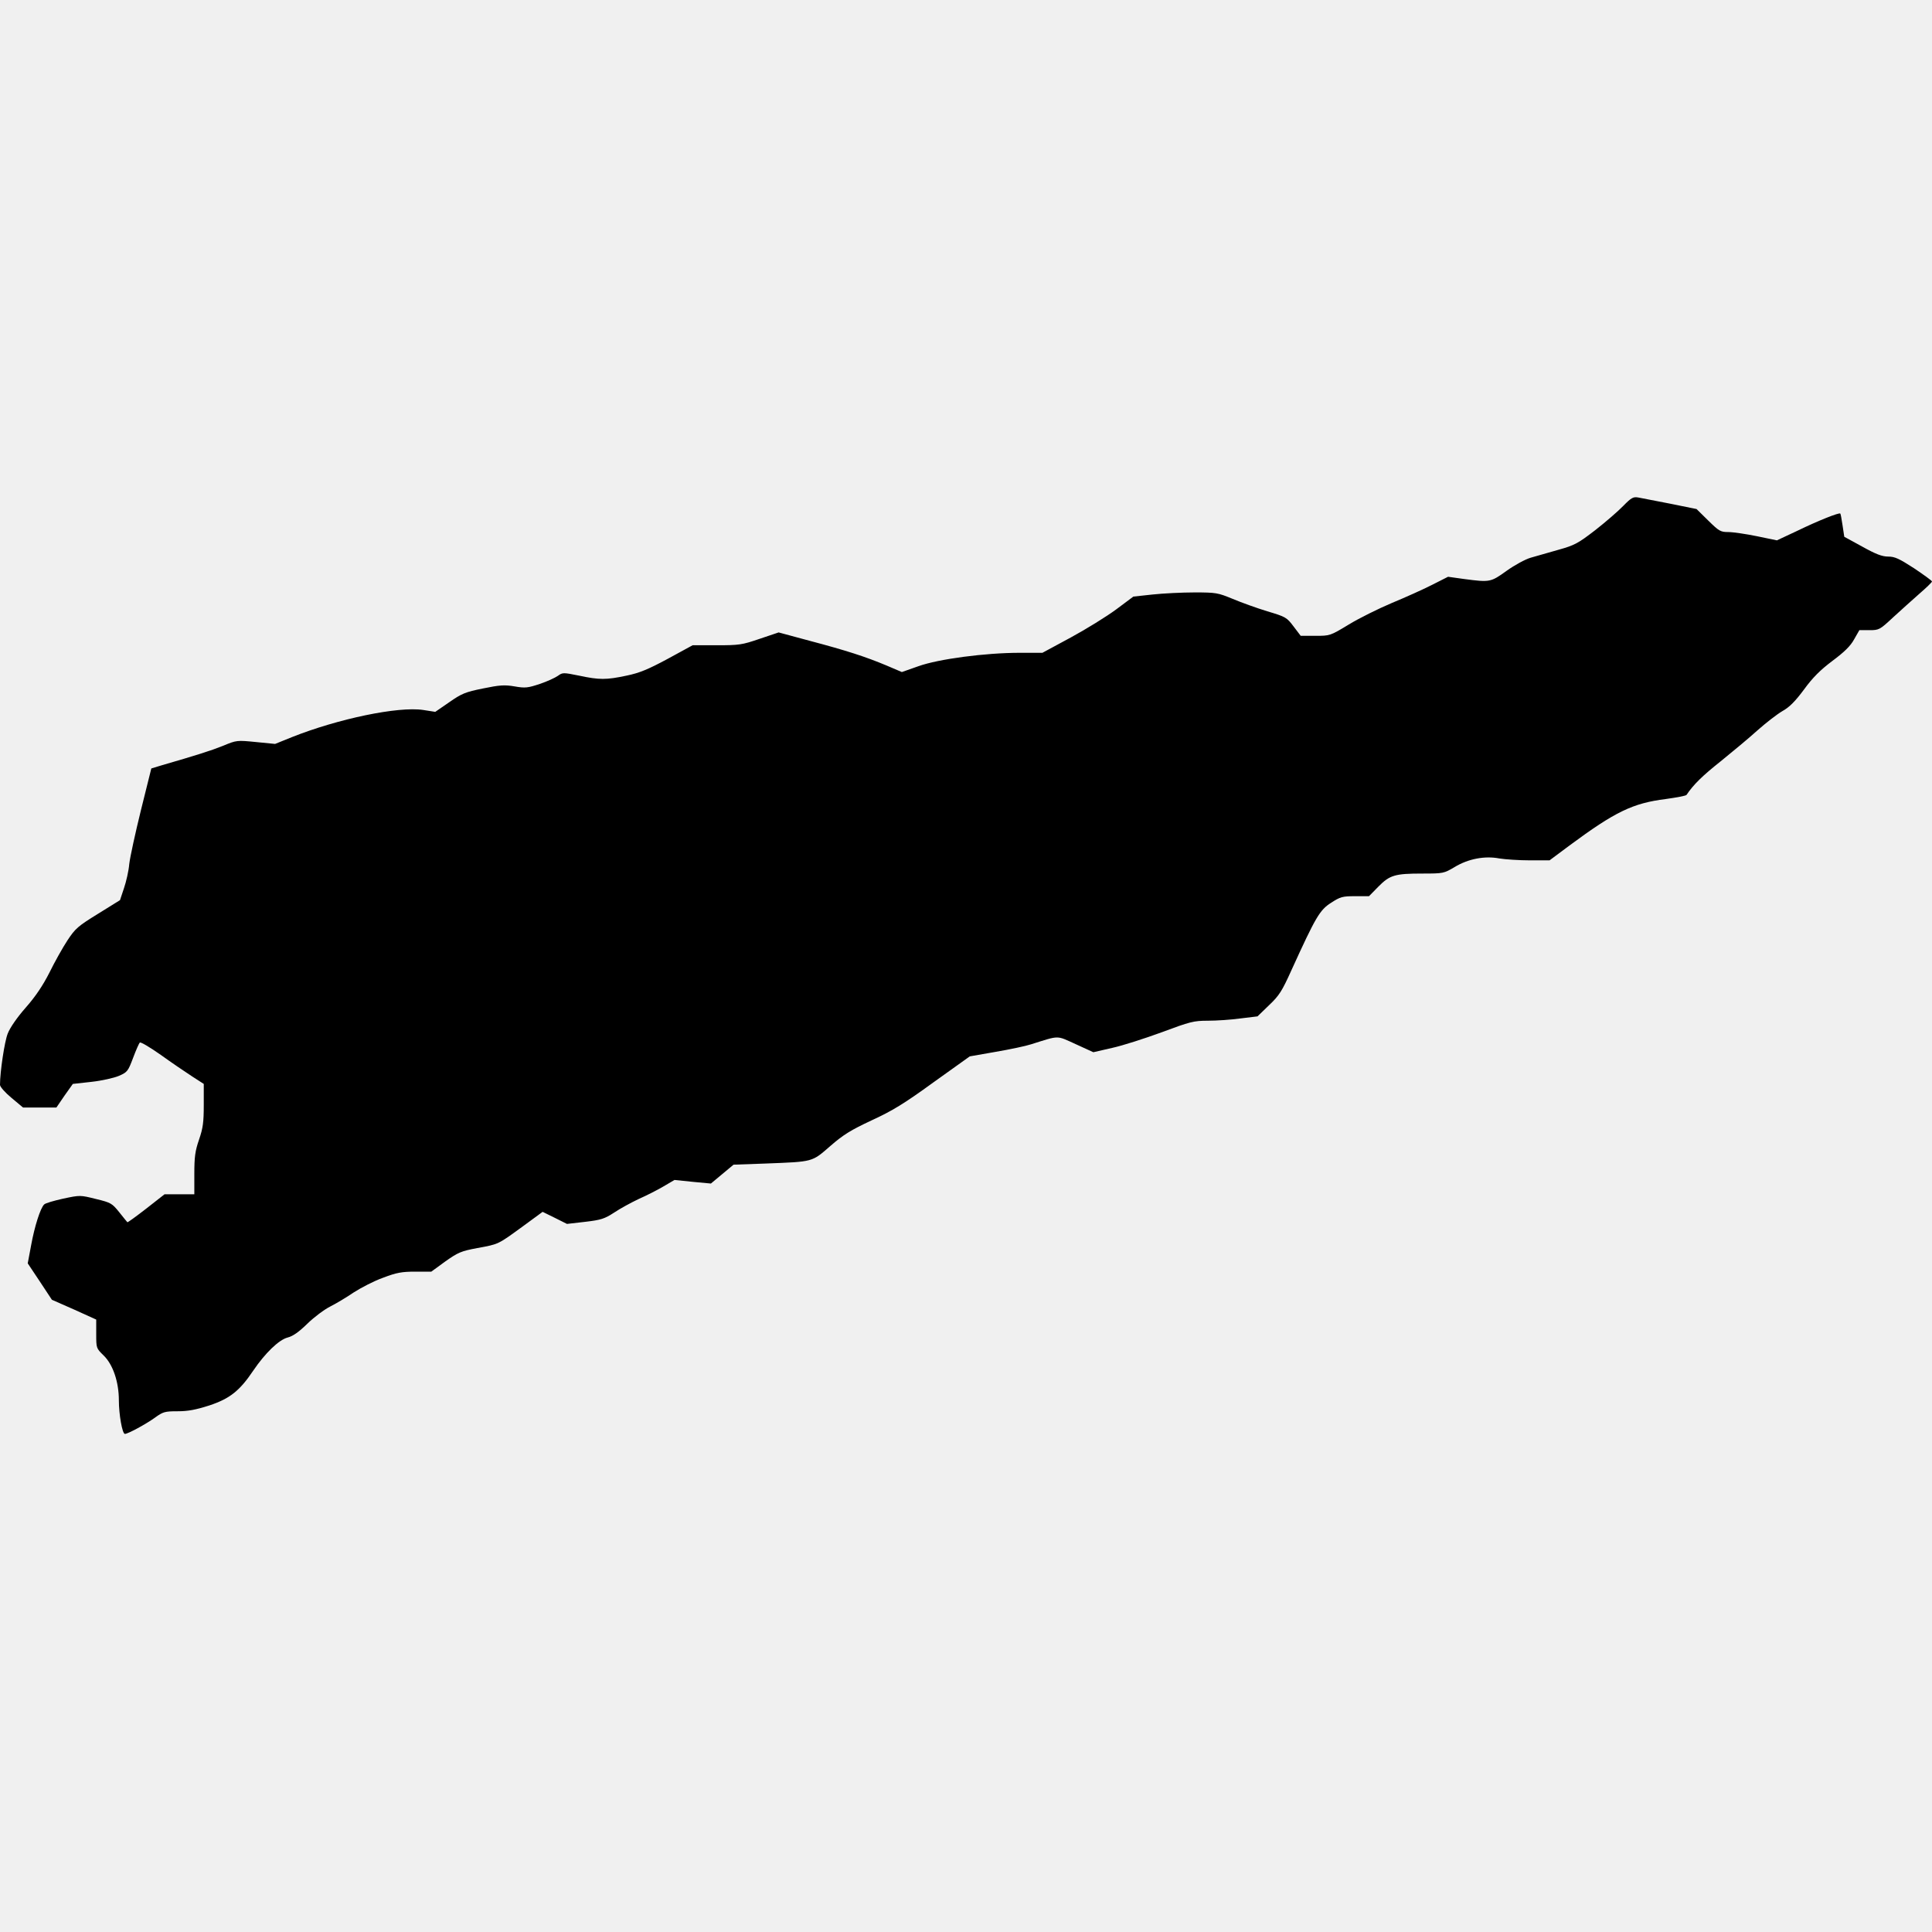
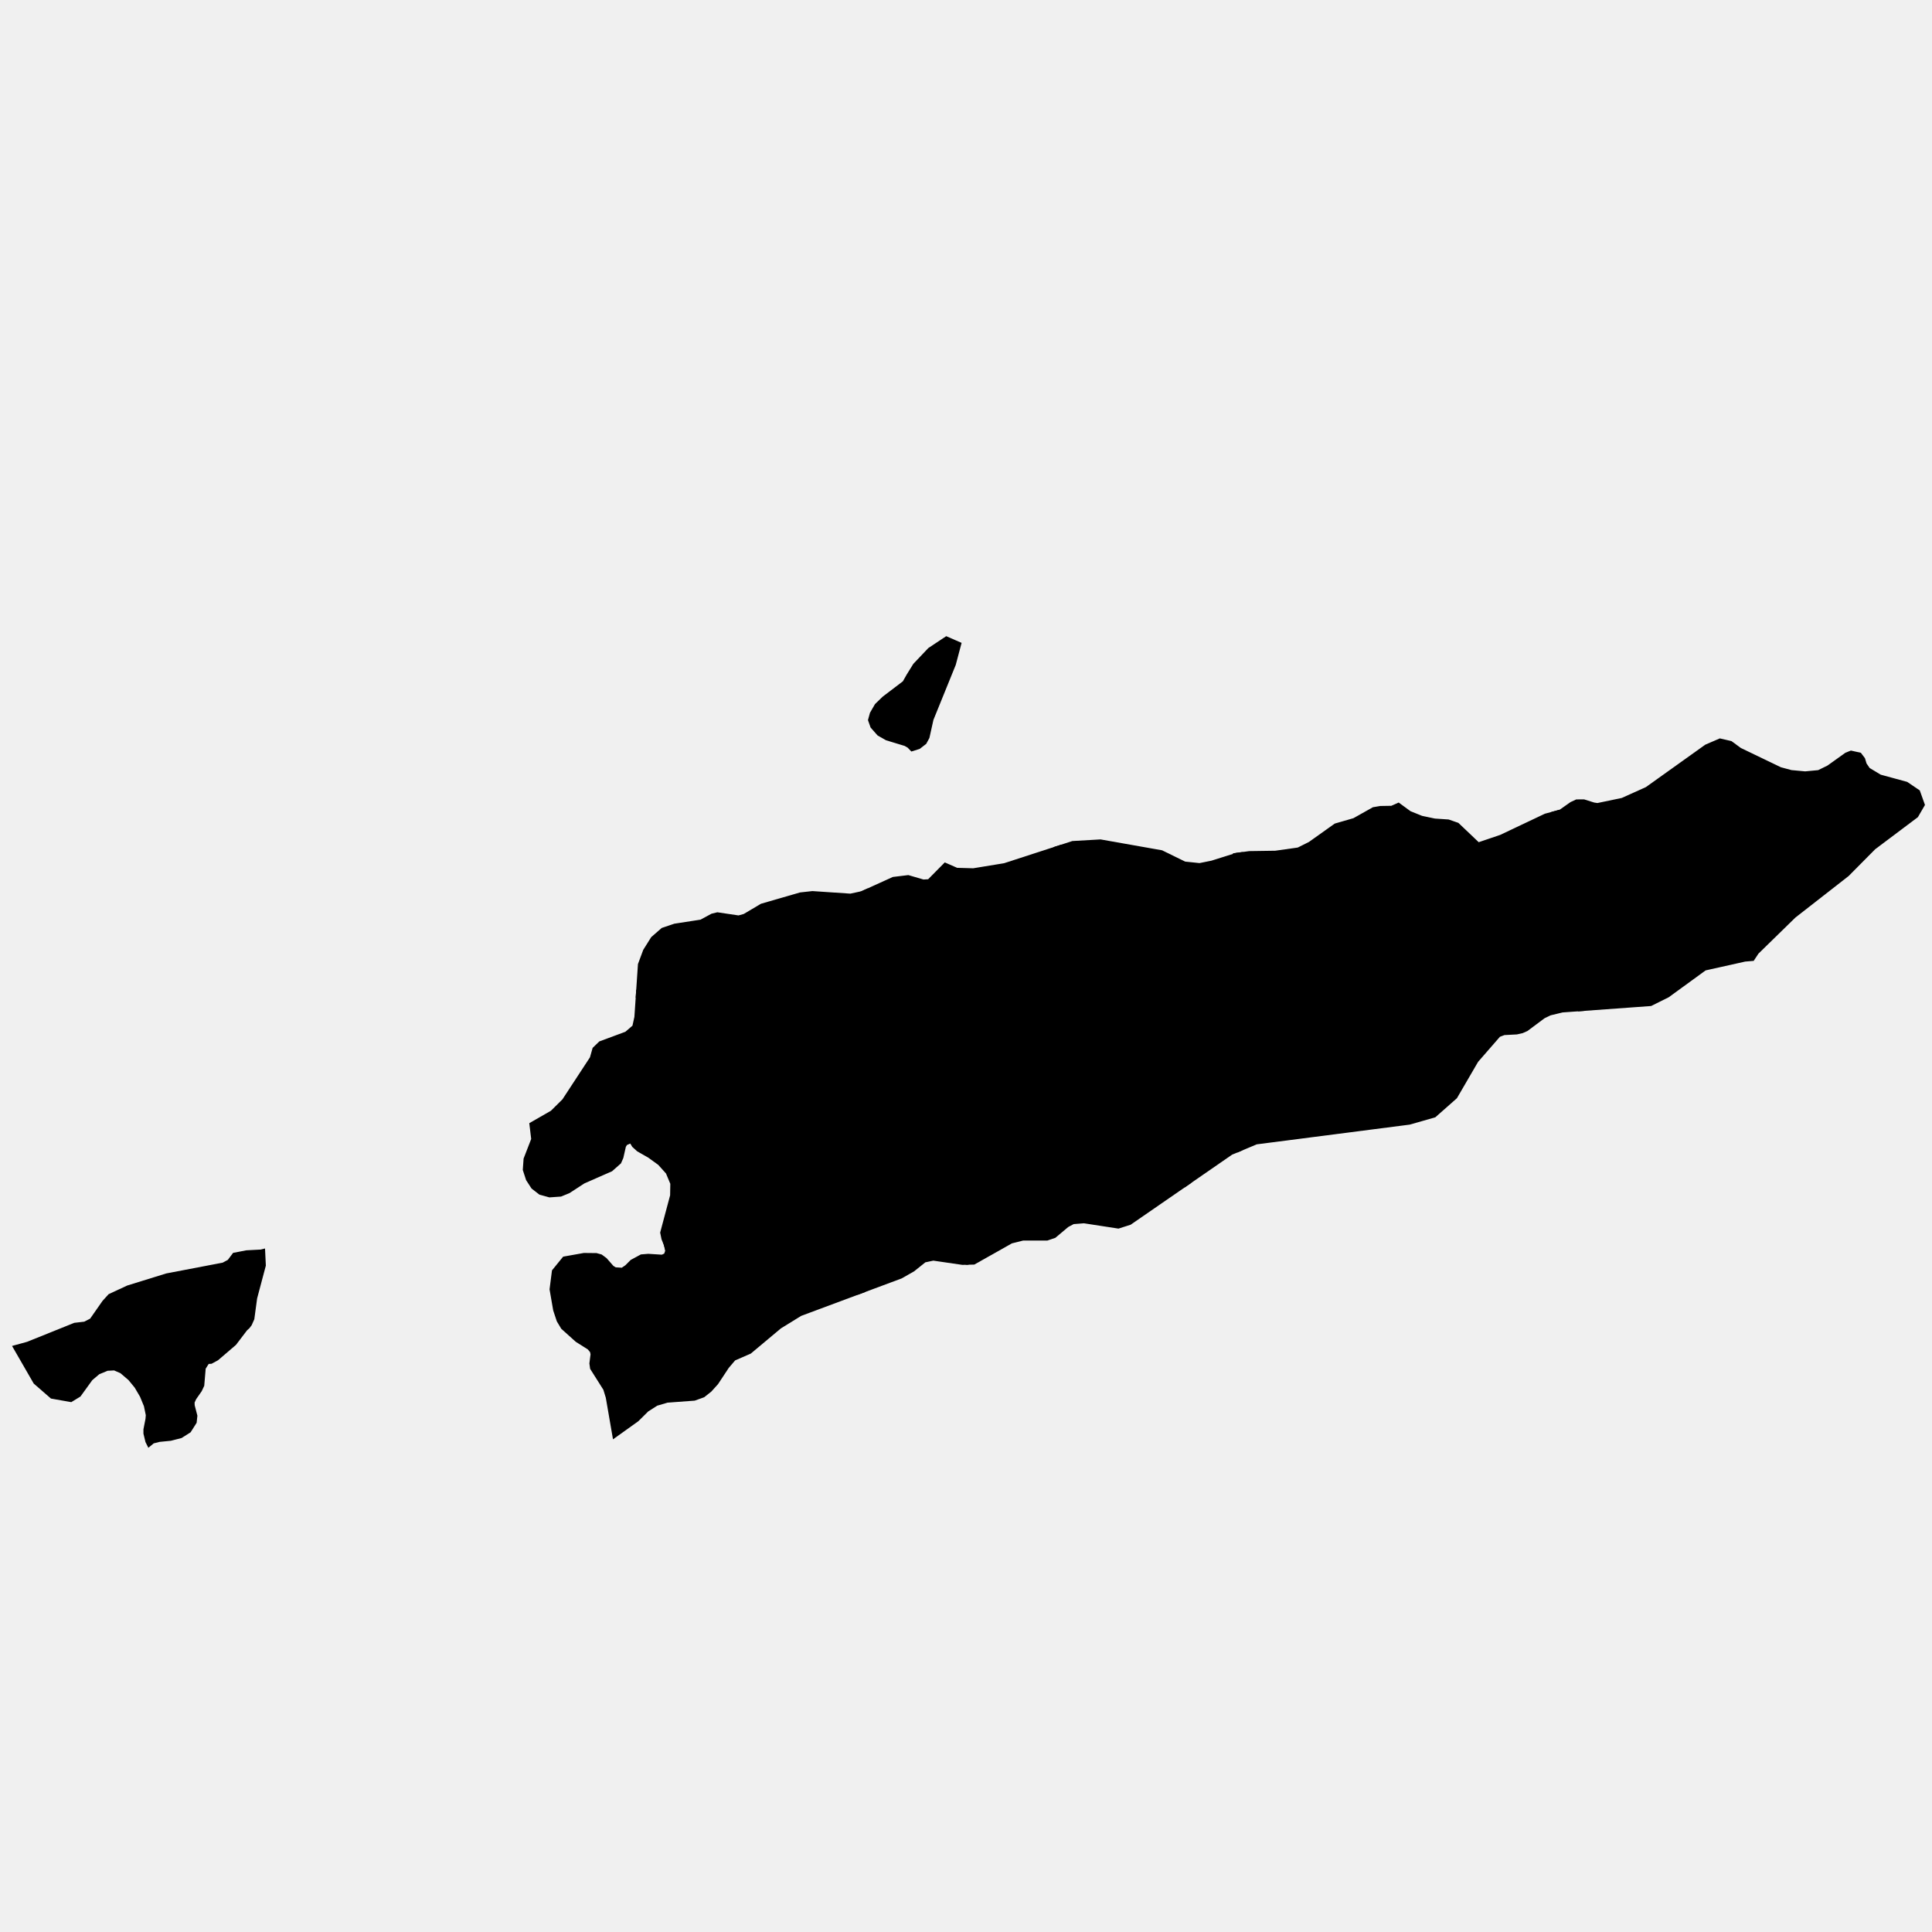
- <svg xmlns="http://www.w3.org/2000/svg" version="1.0" width="1024pt" height="1024pt" viewBox="0 0 1024 1024" preserveAspectRatio="xMidYMid meet">
-   <g transform="translate(0,1024) scale(0.1,-0.1)" fill="#000000" stroke="none">
-     <path d="M8604 7559 c-27 -28 -94 -86 -149 -129 -91 -70 -109 -80 -195 -104 -52 -15 -118 -34 -147 -42 -28 -8 -85 -39 -127 -69 -85 -61 -88 -62 -225 -44 l-86 12 -85 -43 c-47 -24 -143 -67 -213 -96 -71 -30 -174 -81 -228 -114 -99 -60 -100 -60 -177 -60 l-78 0 -38 50 c-36 48 -42 51 -139 80 -56 17 -139 47 -184 66 -78 32 -87 34 -202 34 -66 0 -166 -5 -222 -11 l-102 -11 -91 -68 c-50 -37 -158 -104 -241 -149 l-150 -81 -120 0 c-183 0 -431 -33 -537 -71 l-88 -31 -82 35 c-110 46 -211 79 -408 131 l-163 44 -101 -34 c-93 -32 -109 -34 -227 -34 l-128 0 -132 -72 c-104 -56 -150 -75 -218 -89 -108 -23 -144 -23 -252 0 -84 17 -87 17 -112 -1 -14 -10 -57 -30 -96 -43 -63 -21 -77 -23 -134 -13 -53 9 -79 7 -167 -11 -94 -19 -113 -27 -179 -73 l-74 -51 -64 10 c-133 20 -452 -47 -696 -144 l-89 -36 -101 10 c-101 10 -103 10 -175 -20 -65 -26 -138 -49 -324 -103 l-56 -17 -55 -221 c-30 -122 -58 -250 -62 -286 -3 -36 -16 -93 -28 -128 l-21 -63 -116 -72 c-107 -66 -121 -78 -163 -142 -25 -38 -68 -115 -95 -170 -35 -69 -74 -127 -126 -186 -45 -51 -83 -106 -95 -137 -17 -42 -41 -204 -41 -272 0 -10 27 -41 61 -69 l61 -51 88 0 89 0 43 63 44 62 99 11 c55 6 121 21 146 32 44 19 48 25 74 94 15 40 31 77 36 82 4 5 54 -25 111 -65 57 -41 132 -92 166 -114 l62 -40 0 -111 c0 -92 -4 -123 -25 -184 -21 -61 -25 -93 -25 -182 l0 -108 -79 0 -79 0 -97 -76 c-53 -41 -98 -74 -100 -72 -2 2 -21 25 -43 53 -38 47 -44 51 -123 70 -84 21 -84 21 -174 2 -49 -11 -95 -24 -101 -31 -20 -19 -51 -117 -69 -216 l-18 -96 64 -96 64 -97 118 -52 117 -53 0 -76 c0 -76 0 -76 40 -115 49 -48 80 -140 80 -237 0 -74 18 -178 32 -178 16 0 112 52 159 86 43 31 52 34 120 34 56 0 97 8 169 31 108 36 160 77 232 184 63 93 136 164 183 176 28 7 60 30 105 74 36 35 90 75 120 90 30 15 87 49 125 75 39 25 108 61 156 78 71 27 99 32 170 32 l85 0 74 54 c68 48 84 55 170 71 115 21 109 19 241 115 l105 77 65 -32 64 -32 96 11 c85 10 103 16 154 49 31 21 90 53 130 72 41 18 100 48 132 67 l58 34 97 -10 96 -9 60 50 60 50 169 6 c256 10 245 7 344 93 69 60 108 84 219 136 109 50 173 89 327 201 l193 138 137 24 c76 13 161 31 188 40 153 48 132 48 236 1 l94 -43 100 23 c55 12 173 50 263 83 150 56 169 61 244 61 45 0 122 5 172 12 l91 11 61 59 c54 51 69 75 119 186 129 283 150 319 210 357 49 32 61 35 127 35 l74 0 49 50 c61 62 88 70 234 70 111 0 114 1 170 34 72 44 160 61 238 46 31 -5 104 -10 161 -10 l105 0 106 79 c242 179 335 224 510 246 57 8 107 17 110 22 37 55 84 101 181 178 63 51 151 124 195 164 44 39 103 85 132 102 38 21 69 53 115 115 46 63 86 103 150 151 63 47 96 79 115 114 l28 49 53 0 c52 0 55 2 126 68 40 37 103 93 139 125 37 32 67 61 67 65 0 4 -43 35 -95 70 -79 51 -102 62 -137 62 -33 0 -66 13 -138 53 l-95 52 -9 60 c-5 33 -10 62 -12 63 -5 7 -118 -38 -227 -91 l-109 -51 -106 22 c-59 12 -127 22 -152 22 -41 0 -49 5 -106 61 l-62 61 -138 28 c-77 15 -153 30 -170 33 -27 5 -37 0 -80 -44z" />
+ <svg xmlns="http://www.w3.org/2000/svg" xmlns:ns1="http://amcharts.com/ammap" version="1.1" id="svg21" width="1024" height="1024">
+   <defs id="defs4">
+     <style type="text/css" id="style2">
+ 			.land
+ 			{
+ 				fill: #CCCCCC;
+ 				fill-opacity: 1;
+ 				stroke:white;
+ 				stroke-opacity: 1;
+ 				stroke-width:0.5;
+ 			}
+ 		</style>
+     <ns1:ammap projection="mercator" leftLongitude="124.042" topLatitude="-8.127" rightLongitude="127.343" bottomLatitude="-9.504" />
+   </defs>
+   <g id="g19" style="fill:#000000;fill-opacity:1;stroke:#000000;stroke-width:3.163;stroke-miterlimit:4;stroke-dasharray:none;stroke-opacity:1" transform="matrix(1.264603,0,0,1.264603,7.902356,339.4506)">
+     <path id="TL-LA" title="Lautem" class="land" d="m 656.72,153.74 28.63,-2.08 6.96,-3.46 15.64,-11.38 17.02,-3.8 2.89,-0.24 1.66,-2.52 15.69,-15.32 22.29,-17.39 11.13,-11.23 17.75,-13.34 2.43,-4.19 -1.76,-4.92 -4.64,-3.14 -11.02,-3 -5.14,-3.09 -1.64,-2.4 -0.65,-2.16 -1.19,-1.58 -3.14,-0.7 -1.66,0.66 -7.47,5.34 -4.27,2.1 -5.91,0.56 -6.01,-0.56 -4.69,-1.26 -17.08,-8.22 -3.74,-2.75 -4.09,-0.96 -5.46,2.36 -24.89,17.78 -10.4,4.68 -10.64,2.22 -1.75,-0.26 -4.14,-1.3 -2.69,0.02 -1.97,0.92 -4.61,3.25 -1.2,0.33 0.01,0.01 3.69,5.44 1.76,6.14 2.66,2.8 3.86,2.33 -0.65,4.17 -2.06,3.3 3.67,3.6 8.54,7.77 6.72,6.86 1.81,4.01 -3.01,2.49 -6.58,4.88 -5.07,7.31 -3.01,4.06 -0.86,1.17 -1.76,6.15 z" style="fill:#000000;fill-opacity:1;stroke:#000000;stroke-width:3.163;stroke-miterlimit:4;stroke-dasharray:none;stroke-opacity:1" />
+     <path id="TL-VI" title="Viqueque" class="land" d="m 605.81,134.63 -6.57,-3.25 -4.12,-10.77 -4.72,-4.67 -1.66,6.45 -0.75,7.37 0.95,7.41 -4.17,3.15 -6.27,-2.49 -7.79,-2.79 -10.49,-2.34 -12,0.71 -11.5,4.32 -13.01,-0.25 -9.92,-3.38 -2.13,-0.74 -4.82,-0.76 -4.72,3.2 -2.92,7.77 -2.71,6.35 -4.52,3 -3.21,4.17 -0.81,4.78 5.73,8.84 5.12,9.45 0.15,5.29 1.06,5.28 2.66,7.32 4.17,6.1 6.37,8.04 0.09,0.3 6.77,-2.84 64.21,-8.28 10.26,-2.93 8.6,-7.6 8.82,-15.15 9.51,-10.92 2.49,-0.94 5.34,-0.28 2.08,-0.46 1.77,-0.78 7.12,-5.32 2.85,-1.37 5.3,-1.28 8.3,-0.6 v 0 l -0.04,-8.54 1.76,-6.15 0.86,-1.17 -3.42,-4.47 -4.42,-3.35 -5.62,-1.52 -7.89,-2.39 -5.77,2.79 -2.86,5.79 -3.17,1.53 -4.01,-2.39 -6.43,-0.86 z" style="fill:#000000;fill-opacity:1;stroke:#000000;stroke-width:3.163;stroke-miterlimit:4;stroke-dasharray:none;stroke-opacity:1" />
+     <path id="TL-MF" title="Manufahi" class="land" d="m 432.45,151.82 -6.36,-0.52 -4.07,1.32 -4.37,4.37 -8.84,4.52 -4.77,0.5 -0.05,0.41 -2.01,9.61 -1.05,6.05 -0.15,4.52 -0.71,6.96 -3.71,2.39 -8.04,-0.1 -5.62,2.95 -0.8,4.68 -2.01,4.67 -1.96,3.46 -0.45,4.68 0.65,8.13 3.36,5.7 7.24,3.2 6.02,2.9 3.57,3.41 2.06,5.54 -1.46,3.77 -1.76,4.37 1.81,9.05 0.65,1.7 h 0.01 l 2.05,-0.05 15.58,-8.79 5.1,-1.28 h 10.08 l 2.85,-0.97 5.3,-4.46 2.71,-1.44 4.8,-0.38 14.3,2.2 4.52,-1.44 24.4,-16.84 -0.55,-2.93 -3.22,-5.6 -10.44,-7.42 -10.7,-6.25 -3.76,-5.95 -5.68,-6.86 -8.39,-4.12 -7.43,-4.02 -7.43,-6.15 -2.86,-11.02 1.65,-13.77 z" style="fill:#000000;fill-opacity:1;stroke:#000000;stroke-width:3.163;stroke-miterlimit:4;stroke-dasharray:none;stroke-opacity:1" />
+     <path id="TL-MT" title="Manatuto" class="land" d="m 514.24,90.31 h -0.01 l -2.03,0.28 -10.3,3.24 -5.34,1.08 -6.52,-0.68 -9.73,-4.76 -25.39,-4.49 -11.44,0.66 -5.36,1.74 0.01,0.01 4.23,5.55 -3.82,5.12 -4.72,3.56 -5.32,6.6 -6.14,1.74 -1.5,8.42 3.42,7.87 3.41,5.13 3.77,8.74 0.99,11.7 0.06,0.7 -1.65,13.77 2.86,11.02 7.43,6.15 7.43,4.02 8.39,4.12 5.68,6.86 3.76,5.95 10.7,6.25 10.44,7.42 3.22,5.6 0.55,2.93 18.07,-12.49 3.9,-1.62 0.01,-0.01 -0.09,-0.3 -6.37,-8.04 -4.17,-6.1 -2.66,-7.32 -1.06,-5.28 -0.15,-5.29 -5.12,-9.45 -5.73,-8.84 0.81,-4.78 3.21,-4.17 4.52,-3 2.71,-6.35 2.92,-7.77 4.72,-3.2 4.82,0.76 2.13,0.74 5.1,-4.75 2.81,-3.91 1.61,-5.44 -0.45,-8.02 -0.76,-7.42 -0.7,-5.73 -2.51,-4.83 z" style="fill:#000000;fill-opacity:1;stroke:#000000;stroke-width:3.163;stroke-miterlimit:4;stroke-dasharray:none;stroke-opacity:1" />
+     <path id="TL-ER" title="Ermera" class="land" d="m 357.03,126.4 -6.47,-0.3 -8.69,3 -6.58,5.13 -4.31,3.4 -9.75,1.88 -11.75,2.24 -6.33,3.45 -11.19,4.42 -11.59,2.51 1.74,4.3 8.99,1.78 3.87,1.93 2.96,4.98 6.83,13.31 6.83,13.93 1.31,4.88 0.7,7.32 2.51,5.85 15.17,-0.56 5.91,-1.72 7.19,-2.1 0.15,-5.94 2.31,-3.26 2.92,-3.25 1.65,-4.22 4.37,-3.91 0.76,-6.26 -1.16,-2.18 -2.01,-3.76 -1.1,-4.47 -6.53,-3.26 -3.57,-3.65 3.97,-4.88 1.86,-5.44 -3.87,-3.91 0.6,-3 7.84,-2.69 5.22,-3 2.81,-7.57 -2.46,-4.93 z" style="fill:#000000;fill-opacity:1;stroke:#000000;stroke-width:3.163;stroke-miterlimit:4;stroke-dasharray:none;stroke-opacity:1" />
+     <path id="TL-CO" title="Cova Lima" class="land" d="m 355.39,271.76 1.75,-6.73 3.87,-12.06 -3.87,-2.29 -5.37,-1.37 -3.22,-3.82 -0.8,-9.61 -2.56,-6.15 -3.47,-1.58 -1.66,-3.66 -3.16,-3.66 -0.31,0.08 -6.37,1.5 -5.77,4.93 -1.16,6.36 -0.85,9.1 -2.51,4.83 -7.94,-0.36 -4.22,1.02 6.63,8.34 -1.96,7.43 -13.7,1.93 -8.94,-0.81 -1.11,-3.26 -1.71,-2.54 -3.51,-1.93 -8.24,-2.55 -1.31,-0.36 0.3,1.22 -0.79,2.36 -1.98,0.92 -5.97,-0.38 -2.66,0.22 -3.77,2.04 -2.16,2.16 -2.09,1.43 -3.47,-0.21 -1.53,-0.94 -2.9,-3.31 -1.68,-1.24 -1.66,-0.46 -4.97,-0.05 -7.96,1.42 -4.02,4.94 -0.93,7.27 1.47,8.5 1.42,4.28 1.66,2.77 5.8,5.21 5.14,3.24 1.35,1.62 0.34,1.58 -0.49,3.87 0.24,1.73 5.47,8.65 1.12,3.66 2.6,15.04 8.46,-6.05 4.17,-4.13 4.12,-2.63 4.7,-1.38 11.35,-0.84 3.52,-1.27 2.65,-2.1 2.65,-2.93 4.5,-6.81 2.97,-3.49 6.7,-2.92 12.52,-10.48 8.74,-5.39 26.53,-9.89 z" style="fill:#000000;fill-opacity:1;stroke:#000000;stroke-width:3.163;stroke-miterlimit:4;stroke-dasharray:none;stroke-opacity:1" />
+     <path id="TL-BO" title="Bobonaro" class="land" d="m 271.42,152.57 -4.82,-2.09 -4.71,-1.81 -0.05,-0.02 -0.63,9.34 -0.95,4.32 -3.58,3.08 -10.89,4.04 -2.25,2.18 -1.07,3.78 -11.77,17.97 -5.1,5.04 -8.32,4.77 v 0 l 0.72,5.98 -3.24,8.36 -0.3,4.22 1.23,3.77 2.02,3.12 2.85,2.21 3.6,1 4.38,-0.31 3.17,-1.3 6.2,-4.04 11.51,-5.06 3.28,-2.9 0.79,-1.8 1.08,-4.78 0.84,-1.4 2.51,-1.12 1.14,0.59 0.92,1.52 1.76,1.6 4.57,2.6 4.39,3.18 3.54,3.94 2.04,4.88 -0.09,5.34 -4.13,15.46 0.47,2.29 1.03,2.59 0.36,1.43 1.31,0.36 8.24,2.55 3.51,1.93 1.71,2.54 1.11,3.26 8.94,0.81 13.7,-1.93 1.96,-7.43 -6.63,-8.34 4.22,-1.02 7.94,0.36 2.51,-4.83 0.85,-9.1 1.16,-6.36 5.77,-4.93 6.37,-1.5 0.41,-6.13 0.19,-6.65 -5.91,1.72 -15.17,0.56 -2.51,-5.85 -0.7,-7.32 -1.31,-4.88 -6.83,-13.93 -6.83,-13.31 -2.96,-4.98 -3.87,-1.93 -8.99,-1.78 -1.74,-4.3 -1.72,0.39 z" style="fill:#000000;fill-opacity:1;stroke:#000000;stroke-width:3.163;stroke-miterlimit:4;stroke-dasharray:none;stroke-opacity:1" />
+     <path id="TL-BA" title="Baucau" class="land" d="m 646.96,72.71 -5.19,1.41 -18.64,8.84 -10.02,3.4 -8.96,-8.52 -3.56,-1.24 -5.67,-0.38 -5.6,-1.18 -5.16,-2.08 -4.39,-3.21 -2.55,1.13 -4.84,0.08 -2.69,0.46 -8.07,4.54 -7.75,2.24 -10.71,7.62 -5.02,2.51 -9.77,1.38 -10.93,0.16 -3.2,0.44 4.65,3.69 2.51,4.83 0.7,5.73 0.76,7.42 0.45,8.02 -1.61,5.44 -2.81,3.91 -5.1,4.75 9.92,3.38 13.01,0.25 11.5,-4.32 12,-0.71 10.49,2.34 7.79,2.79 6.27,2.49 4.17,-3.15 -0.95,-7.41 0.75,-7.37 1.66,-6.45 4.72,4.67 4.12,10.77 6.57,3.25 9.9,-1.62 6.43,0.86 4.01,2.39 3.17,-1.53 2.86,-5.79 5.77,-2.79 7.89,2.39 5.62,1.52 4.42,3.35 3.42,4.47 3.01,-4.06 5.07,-7.31 6.58,-4.88 3.01,-2.49 -1.81,-4.01 -6.72,-6.86 -8.54,-7.77 -3.67,-3.6 2.06,-3.3 0.65,-4.17 -3.86,-2.33 -2.66,-2.8 -1.76,-6.14 -3.69,-5.44 z" style="fill:#000000;fill-opacity:1;stroke:#000000;stroke-width:3.163;stroke-miterlimit:4;stroke-dasharray:none;stroke-opacity:1" />
+     <path id="TL-AN" title="Ainaro" class="land" d="m 404.04,162.01 0.75,-5.84 -4.11,-0.71 -7.13,1.12 -3.02,2.03 -3.01,2.04 -5.22,1.16 -1.61,4.53 -4.92,5.99 -7.94,2.95 -11.39,1.58 -1.06,0.15 1.16,2.18 -0.76,6.26 -4.37,3.91 -1.65,4.22 -2.92,3.25 -2.31,3.26 -0.15,5.94 -7.19,2.1 -0.19,6.65 -0.41,6.13 0.31,-0.08 3.16,3.66 1.66,3.66 3.47,1.58 2.56,6.15 0.8,9.61 3.22,3.82 5.37,1.37 3.87,2.29 -3.87,12.06 -1.75,6.73 15.57,-5.8 4.98,-2.83 4.96,-3.96 3.98,-0.84 12.33,1.8 2.42,-0.07 h -0.01 l -0.65,-1.7 -1.81,-9.05 1.76,-4.37 1.46,-3.77 -2.06,-5.54 -3.57,-3.41 -6.02,-2.9 -7.24,-3.2 -3.36,-5.7 -0.65,-8.13 0.45,-4.68 1.96,-3.46 2.01,-4.67 0.8,-4.68 5.62,-2.95 8.04,0.1 3.71,-2.39 0.71,-6.96 0.15,-4.52 1.05,-6.05 2.01,-9.61 z" style="fill:#000000;fill-opacity:1;stroke:#000000;stroke-width:3.163;stroke-miterlimit:4;stroke-dasharray:none;stroke-opacity:1" />
+     <path id="TL-AL" title="Aileu" class="land" d="m 421.87,110.1 -6.63,-3.91 -9.34,-0.61 -11.15,5.48 -8.23,4.52 -5.83,1.17 -7.73,2.64 -9.54,1.43 -2.24,-1.67 -2.59,4.51 -1.56,2.74 1.11,0.05 2.46,4.93 -2.81,7.57 -5.22,3 -7.84,2.69 -0.6,3 3.87,3.91 -1.86,5.44 -3.97,4.88 3.57,3.65 6.53,3.26 1.1,4.47 2.01,3.76 1.06,-0.15 11.39,-1.58 7.94,-2.95 4.92,-5.99 1.61,-4.53 5.22,-1.16 3.01,-2.04 3.02,-2.03 7.13,-1.12 4.11,0.71 -0.75,5.84 4.77,-0.5 8.84,-4.52 4.37,-4.37 4.07,-1.32 6.36,0.52 -0.99,-11.7 -3.77,-8.74 -3.41,-5.13 -3.42,-7.87 1.5,-8.42 z" style="fill:#000000;fill-opacity:1;stroke:#000000;stroke-width:3.163;stroke-miterlimit:4;stroke-dasharray:none;stroke-opacity:1" />
+     <path id="TL-OE" title="Oecussi" class="land" d="m 56.45,335.89 0.99,-0.82 2.98,-0.74 4.67,-0.46 4.13,-1.06 3.27,-2.07 2.14,-3.38 0.25,-2.32 -1.11,-4.27 -0.05,-1.68 0.85,-1.86 2.34,-3.36 0.89,-1.89 0.61,-7.27 1.62,-2.57 0.85,-0.49 1.1,-0.05 2.25,-1.22 7.25,-6.21 4.67,-6.13 0.94,-0.84 0.76,-0.99 0.95,-2.14 1.16,-8.6 3.62,-13.61 -0.24,-5.02 -0.08,0.02 -6.09,0.32 -4.82,0.93 -2.06,2.74 -2.69,1.44 -23.8,4.55 -16.17,5.01 -7.4,3.44 -2.29,2.53 -5.34,7.65 -3.06,1.58 -4.27,0.5 -19.63,7.9 -4.45,1.22 7.93,13.76 6.7,5.83 7.49,1.32 3.07,-1.88 4.87,-6.74 3.27,-2.78 3.98,-1.65 3.36,-0.18 3.22,1.4 3.66,3.13 2.76,3.36 2.36,4.02 1.74,4.23 0.85,4.12 -0.15,1.83 -0.85,4.35 v 1.46 l 0.77,3.18 z" style="fill:#000000;fill-opacity:1;stroke:#000000;stroke-width:3.163;stroke-miterlimit:4;stroke-dasharray:none;stroke-opacity:1" />
+     <path id="TL-LI" title="Liquica" class="land" d="m 361.18,119.15 -3.49,-2.6 -1.51,-7.92 -0.35,-2.25 v -0.01 l -0.57,0.26 -4.98,1.08 -16,-1.08 -4.88,0.54 -16.09,4.66 -7.2,4.27 -2.73,0.76 -8.9,-1.32 -1.95,0.48 -4.65,2.52 -11.13,1.72 -4.86,1.64 -3.98,3.48 -3.14,5 -2.08,5.6 -0.85,12.67 0.05,0.02 4.71,1.81 4.82,2.09 7.23,-0.05 1.72,-0.39 11.59,-2.51 11.19,-4.42 6.33,-3.45 11.75,-2.24 9.75,-1.88 4.31,-3.4 6.58,-5.13 8.69,-3 6.47,0.3 1.56,-2.74 z" style="fill:#000000;fill-opacity:1;stroke:#000000;stroke-width:3.163;stroke-miterlimit:4;stroke-dasharray:none;stroke-opacity:1" />
+     <path id="TL-DI" title="Dili" class="land" d="m 442.36,92.94 -4.23,-5.55 -0.01,-0.01 -23.17,7.53 -13.19,2.16 -7.2,-0.2 -4.47,-1.96 -6.64,6.72 -2.84,0.16 -6.29,-1.84 -5.93,0.72 -12.56,5.7 v 0.01 l 0.35,2.25 1.51,7.92 3.49,2.6 2.24,1.67 9.54,-1.43 7.73,-2.64 5.83,-1.17 8.23,-4.52 11.15,-5.48 9.34,0.61 6.63,3.91 0.49,-0.14 6.14,-1.74 5.32,-6.6 4.72,-3.56 z M 390.49,0 l -6.64,4.41 -6.05,6.38 -2.65,4.27 -1.78,3.14 -8.6,6.53 -3.03,2.93 -1.89,3.26 -0.66,2.4 0.83,2.36 2.55,2.89 3.15,1.8 7.83,2.38 1.6,0.92 1.03,1.08 2.29,-0.72 2.25,-1.74 1.07,-1.98 1.66,-7.47 9.37,-23.09 2.08,-7.83 z" style="fill:#000000;fill-opacity:1;stroke:#000000;stroke-width:3.163;stroke-miterlimit:4;stroke-dasharray:none;stroke-opacity:1" />
  </g>
</svg>
